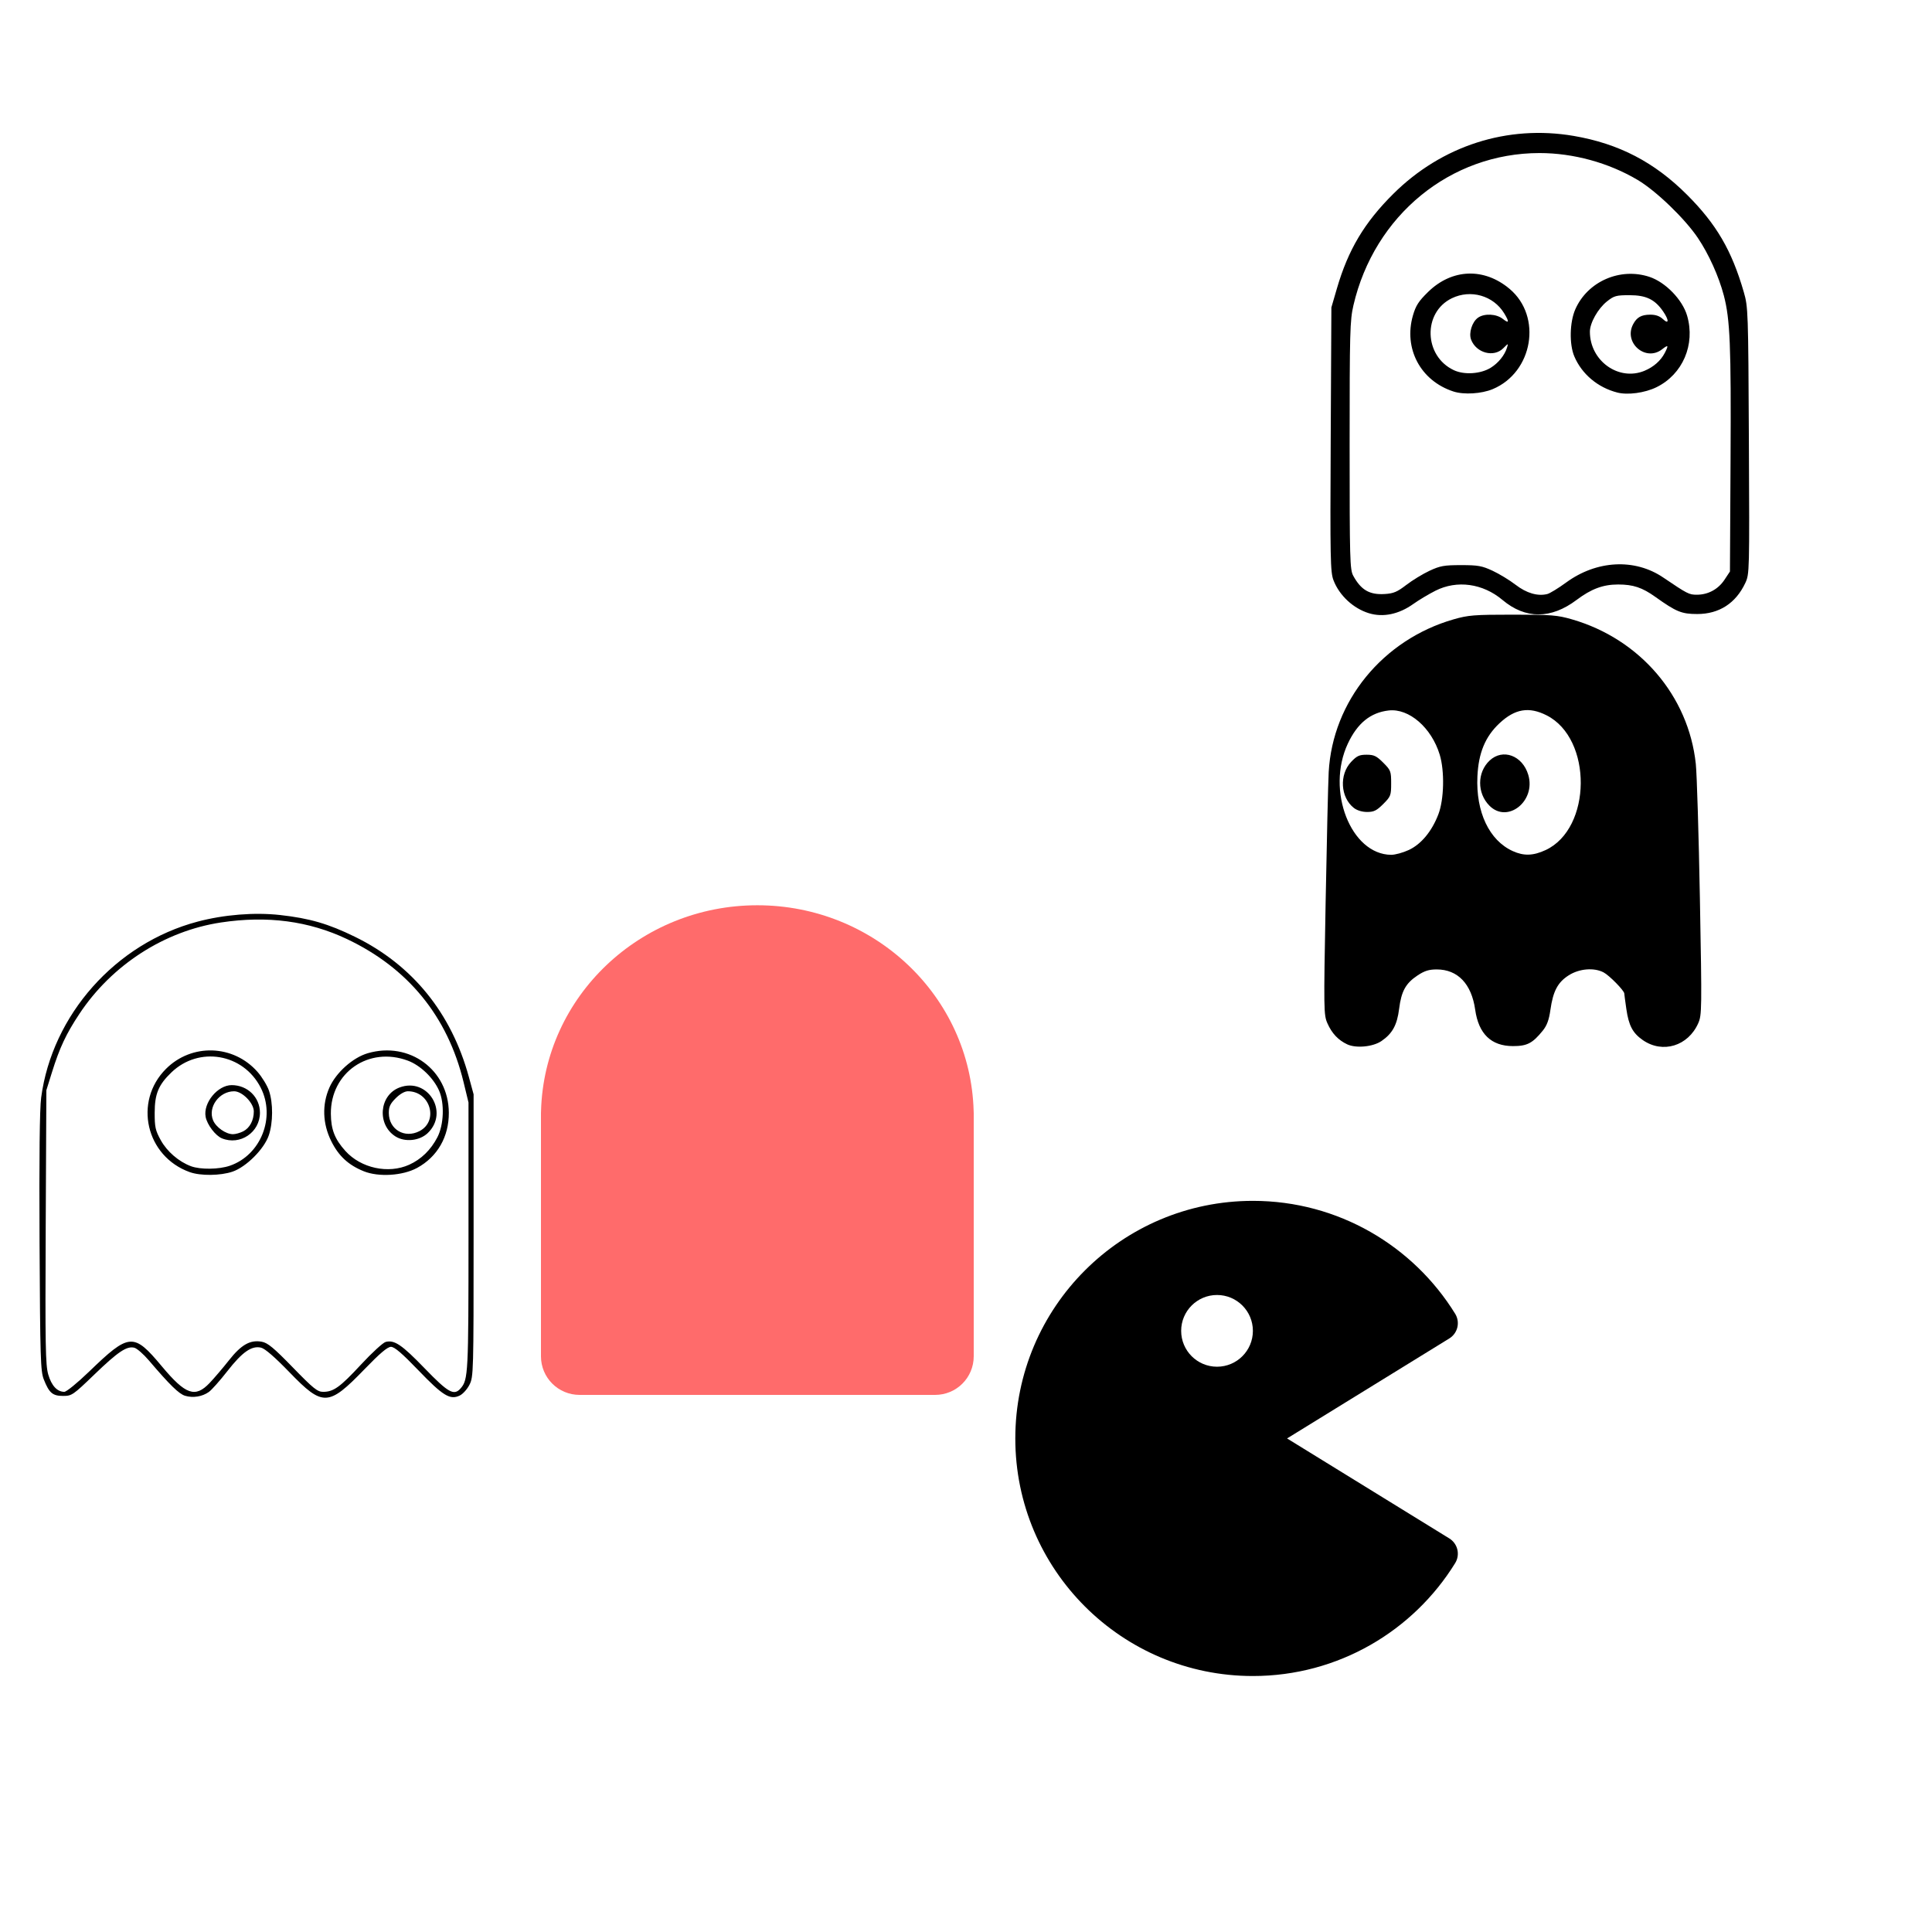
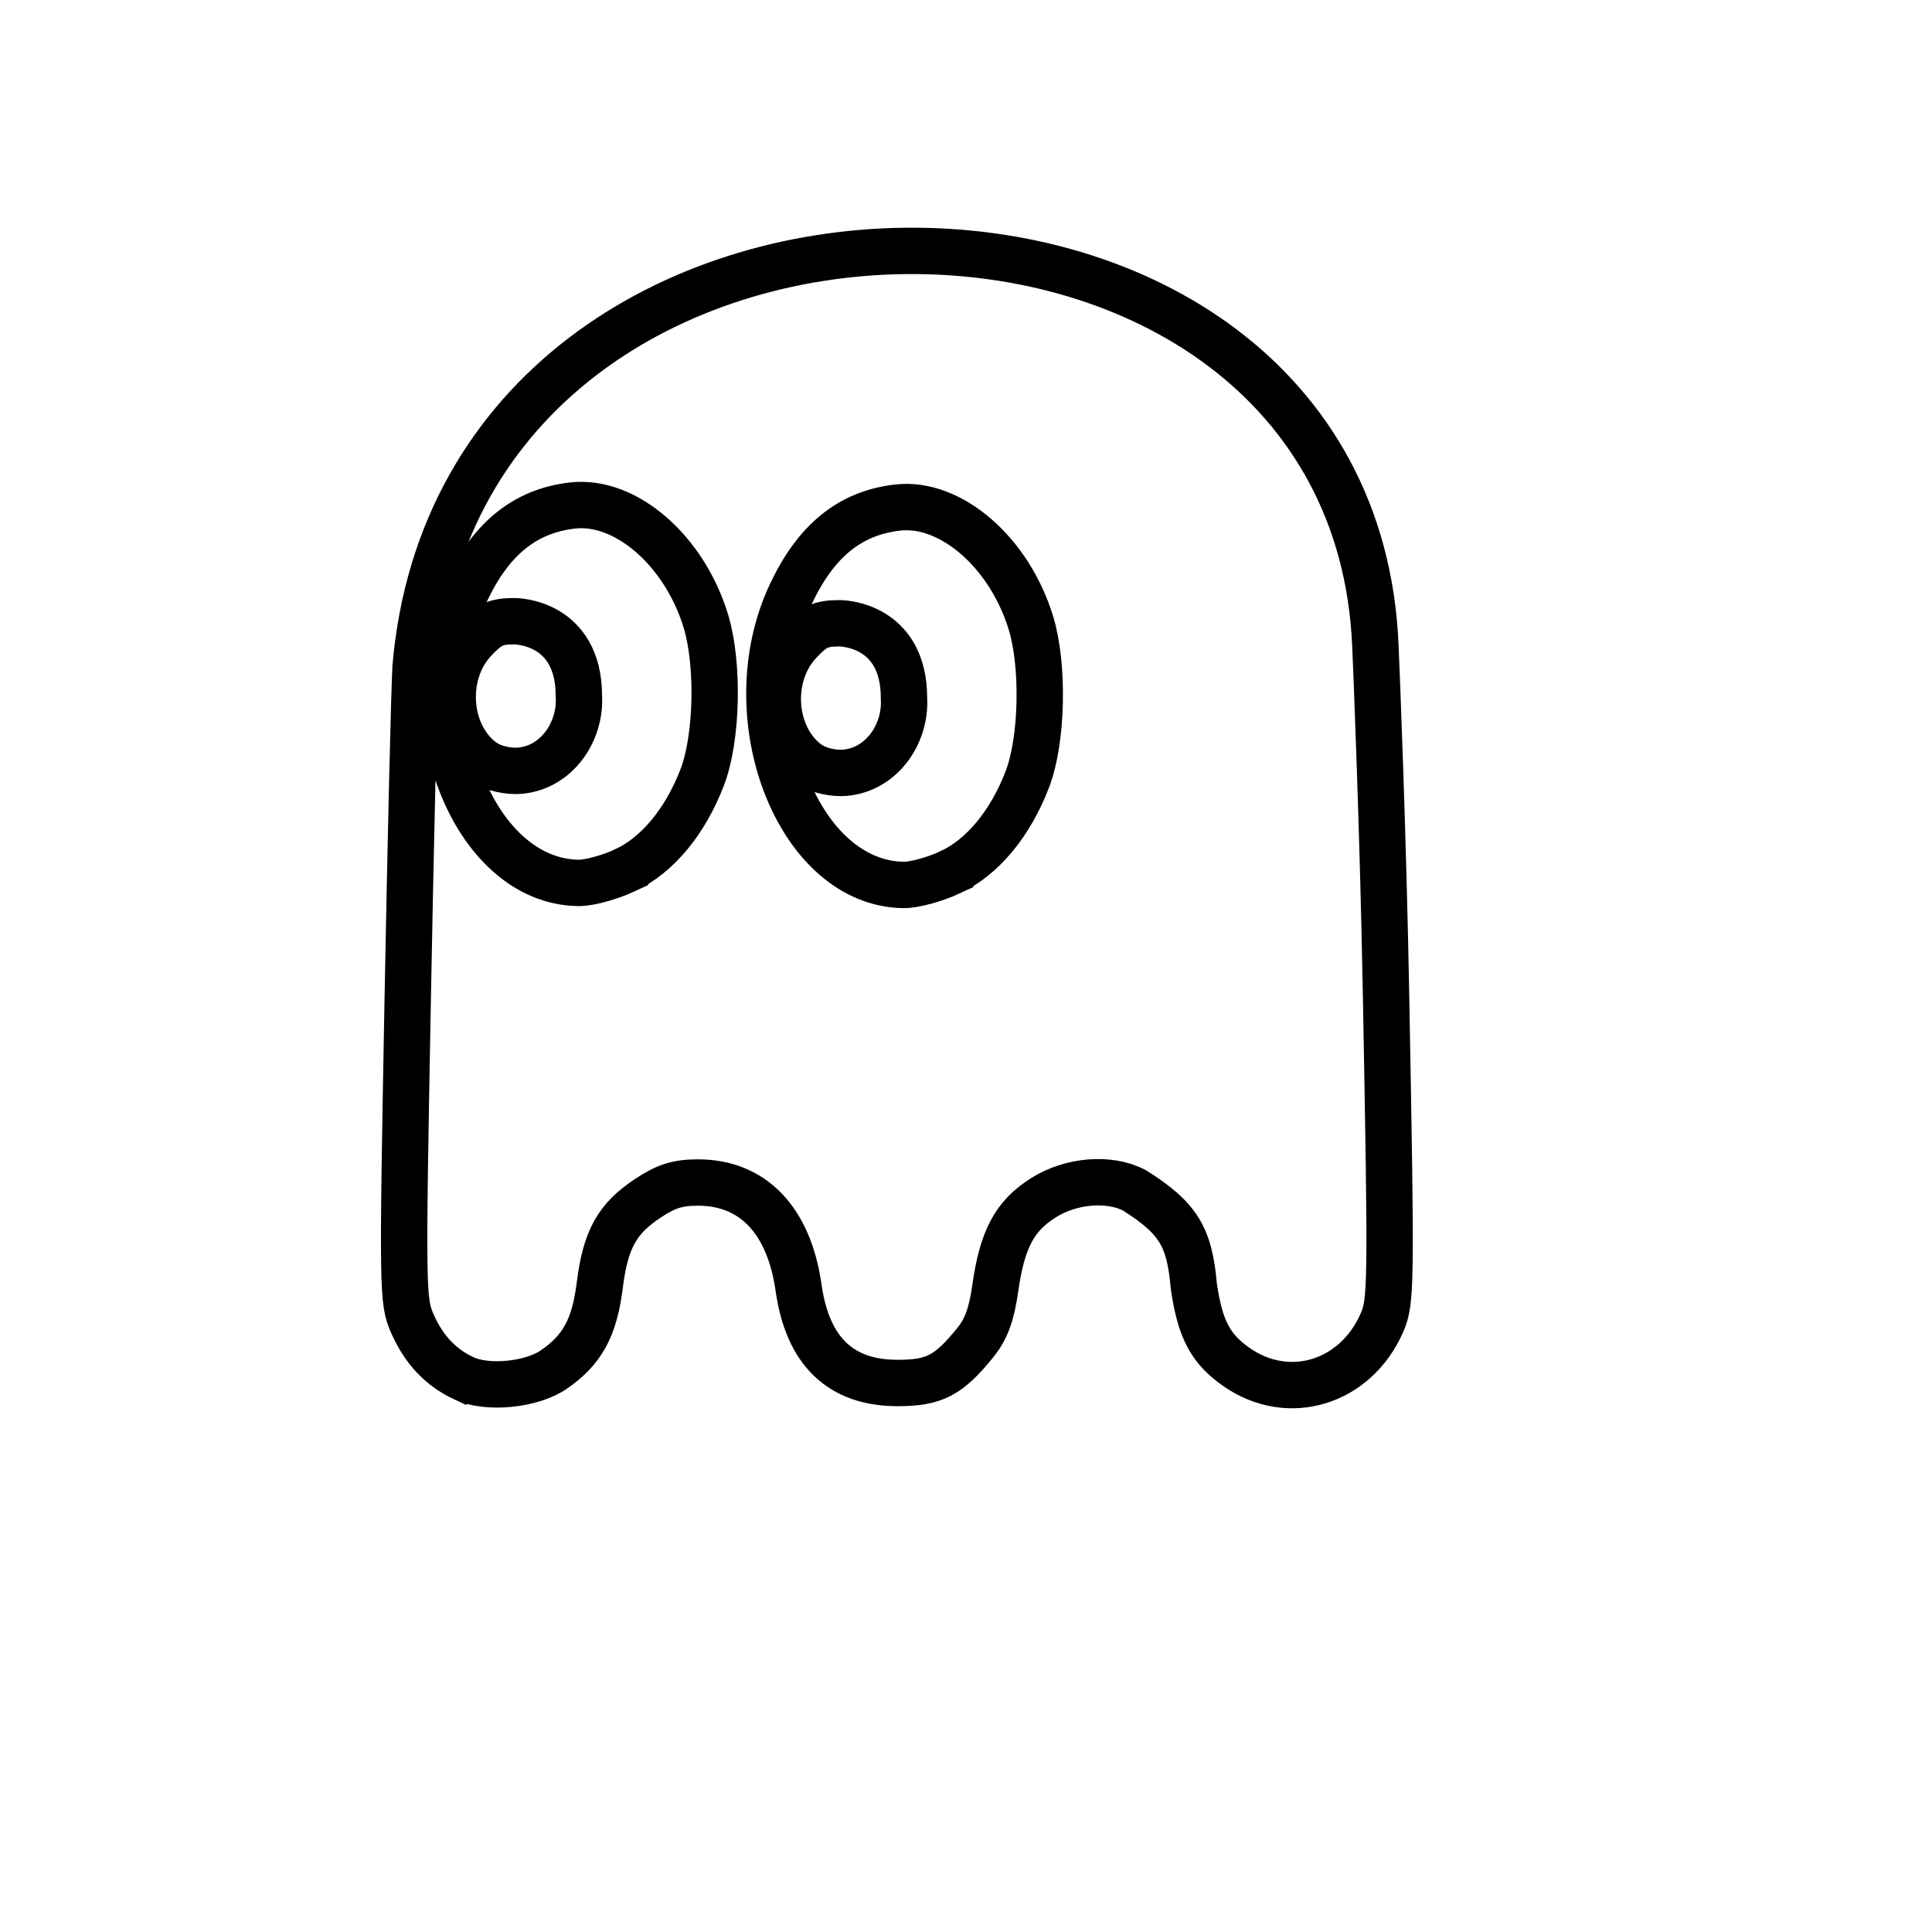
<svg xmlns="http://www.w3.org/2000/svg" width="250mm" height="250mm" viewBox="0 0 250 250" version="1.1" id="svg1" xml:space="preserve">
  <defs id="defs1" />
  <g id="layer1">
-     <path style="fill:#000000" d="m 23.955,180.614 c -0.788,-0.231 -1.977,-1.391 -4.687,-4.572 -0.7,-0.821 -1.55,-1.563 -1.89,-1.648 -0.974,-0.244 -2.107,0.517 -5.185,3.484 -2.749,2.65 -2.902,2.754 -4.027,2.754 -1.358,0 -1.807,-0.383 -2.497,-2.13 -0.423,-1.07 -0.473,-2.686 -0.551,-17.714 -0.057,-11.068 0.011,-17.268 0.207,-18.75 1.419,-10.72 9.643,-19.973 20.247,-22.781 3.423,-0.906 7.36,-1.222 10.662,-0.855 3.828,0.426 6.252,1.13 9.704,2.822 7.425,3.638 12.472,9.851 14.732,18.132 l 0.614,2.249 v 18.256 c 0,17.727 -0.015,18.287 -0.529,19.315 -0.291,0.582 -0.863,1.217 -1.271,1.41 -1.251,0.594 -2.171,0.031 -5.346,-3.271 -2.107,-2.191 -3.092,-3.034 -3.544,-3.034 -0.449,0 -1.418,0.819 -3.434,2.903 -4.666,4.822 -5.382,4.852 -9.688,0.401 -1.906,-1.971 -3.179,-3.074 -3.688,-3.197 -1.211,-0.294 -2.426,0.553 -4.368,3.042 -0.953,1.222 -2.031,2.434 -2.395,2.692 -0.853,0.605 -2.036,0.795 -3.067,0.492 z m -12.449,-3.104 c 5.233,-5.054 5.773,-5.095 9.431,-0.715 3.082,3.69 4.32,4.123 6.186,2.164 0.599,-0.629 1.724,-1.948 2.499,-2.932 1.599,-2.03 2.755,-2.683 4.256,-2.407 0.765,0.141 1.544,0.786 4.017,3.329 2.66,2.735 3.18,3.154 3.916,3.154 1.353,0 2.186,-0.6 4.911,-3.539 1.409,-1.52 2.843,-2.833 3.187,-2.92 1.134,-0.285 2.084,0.36 5.05,3.426 3.074,3.178 3.792,3.574 4.661,2.569 0.962,-1.113 1.005,-1.939 1.004,-19.619 l -3.5e-4,-17.357 -0.641,-2.646 c -2.057,-8.485 -7.17,-14.755 -15.091,-18.506 -4.941,-2.34 -10.307,-3.047 -16.29,-2.145 -7.322,1.104 -14.118,5.486 -18.317,11.81 -1.732,2.608 -2.567,4.389 -3.573,7.614 l -0.712,2.286 -0.084,17.683 c -0.073,15.41 -0.031,17.866 0.329,19.104 0.421,1.448 1.156,2.239 2.079,2.239 0.274,0 1.706,-1.167 3.182,-2.593 z m 13.057,-25.835 c -5.683,-2.027 -7.321,-9.127 -3.084,-13.364 3.331,-3.331 8.723,-3.155 11.84,0.386 0.59,0.67 1.26,1.768 1.489,2.441 0.543,1.592 0.531,4.139 -0.027,5.778 -0.603,1.773 -2.924,4.094 -4.697,4.697 -1.557,0.529 -4.13,0.558 -5.522,0.062 z m 5.16,-0.823 c 4.032,-1.374 5.974,-6.274 4.009,-10.116 -2.261,-4.422 -7.997,-5.394 -11.56,-1.96 -1.669,1.609 -2.151,2.772 -2.156,5.211 -0.004,1.86 0.091,2.291 0.789,3.556 0.813,1.473 2.341,2.787 3.92,3.369 1.21,0.446 3.596,0.417 4.998,-0.06 z m -1.002,-3.549 c -0.837,-0.339 -1.921,-1.767 -2.112,-2.783 -0.338,-1.801 1.554,-4.105 3.372,-4.105 2.048,0 3.655,1.57 3.655,3.572 0,2.539 -2.562,4.267 -4.914,3.316 z m 2.761,-0.914 c 0.842,-0.436 1.361,-1.416 1.361,-2.572 0,-1.083 -1.494,-2.607 -2.553,-2.606 -1.927,0.003 -3.419,2.06 -2.719,3.75 0.376,0.908 1.652,1.803 2.573,1.804 0.335,5.5e-4 0.937,-0.169 1.338,-0.376 z m 15.591,5.172 c -2,-0.807 -3.269,-1.987 -4.225,-3.929 -1.106,-2.246 -1.187,-4.706 -0.228,-6.89 0.853,-1.942 3.028,-3.891 4.975,-4.457 5.38,-1.564 10.447,2.153 10.483,7.689 0.02,3.117 -1.476,5.722 -4.108,7.155 -1.859,1.012 -4.976,1.207 -6.896,0.432 z m 5.879,-0.847 c 1.552,-0.702 2.792,-1.91 3.645,-3.551 0.838,-1.613 0.939,-4.405 0.219,-6.037 -0.728,-1.648 -2.416,-3.271 -4.031,-3.875 -5.054,-1.891 -10.011,1.524 -9.972,6.869 0.015,2.03 0.507,3.291 1.877,4.81 2.016,2.237 5.566,3.003 8.262,1.784 z m -1.773,-3.657 c -2.426,-1.524 -2.12,-5.332 0.509,-6.332 3.643,-1.387 6.485,3.188 3.662,5.893 -1.054,1.01 -2.945,1.209 -4.171,0.439 z m 3.101,-0.691 c 2.521,-1.304 1.401,-5.157 -1.499,-5.157 -0.415,0 -1.022,0.346 -1.575,0.9 -0.715,0.715 -0.898,1.108 -0.894,1.918 0.012,2.13 2.05,3.331 3.968,2.339 z" id="path1" />
-     <path id="rect1" style="fill:#ff0000;fill-opacity:0.582;stroke:none;stroke-width:0.273" d="m 98,117.141 a 28,27.359 0 0 0 -27.99,26.599 c -0.007,0.11 -0.01,0.221 -0.01,0.333 v 0.427 31 c 0,2.77 2.23,5 5,5 h 46 c 2.77,0 5,-2.23 5,-5 v -31 -0.427 c 0,-0.112 -0.004,-0.223 -0.011,-0.333 A 28,27.359 0 0 0 98,117.141 Z" />
-     <g style="fill:none" id="g3" transform="matrix(0.649672,0,0,0.649672,129.6396,153.6499)">
+     <path style="fill:#000000" d="m 312.955,136.541 c -0.788,-0.231 -1.977,-1.391 -4.687,-4.572 -0.7,-0.821 -1.55,-1.563 -1.89,-1.648 -0.974,-0.244 -2.107,0.517 -5.185,3.484 -2.749,2.65 -2.902,2.754 -4.027,2.754 -1.358,0 -1.807,-0.383 -2.497,-2.13 -0.423,-1.07 -0.473,-2.686 -0.551,-17.714 -0.057,-11.068 0.011,-17.268 0.207,-18.75 1.419,-10.72 9.643,-19.973 20.247,-22.781 3.423,-0.906 7.36,-1.222 10.662,-0.855 3.828,0.426 6.252,1.13 9.704,2.822 7.425,3.638 12.472,9.851 14.732,18.132 l 0.614,2.249 v 18.256 c 0,17.727 -0.015,18.287 -0.529,19.315 -0.291,0.582 -0.863,1.217 -1.271,1.41 -1.251,0.594 -2.171,0.031 -5.346,-3.271 -2.107,-2.191 -3.092,-3.034 -3.544,-3.034 -0.449,0 -1.418,0.819 -3.434,2.903 -4.666,4.822 -5.382,4.852 -9.688,0.401 -1.906,-1.971 -3.179,-3.074 -3.688,-3.197 -1.211,-0.294 -2.426,0.553 -4.368,3.042 -0.953,1.222 -2.031,2.434 -2.395,2.692 -0.853,0.605 -2.036,0.795 -3.067,0.492 z m -12.449,-3.104 c 5.233,-5.054 5.773,-5.095 9.431,-0.715 3.082,3.69 4.32,4.123 6.186,2.164 0.599,-0.629 1.724,-1.948 2.499,-2.932 1.599,-2.03 2.755,-2.683 4.256,-2.407 0.765,0.141 1.544,0.786 4.017,3.329 2.66,2.735 3.18,3.154 3.916,3.154 1.353,0 2.186,-0.6 4.911,-3.539 1.409,-1.52 2.843,-2.833 3.187,-2.92 1.134,-0.285 2.084,0.36 5.05,3.426 3.074,3.178 3.792,3.574 4.661,2.569 0.962,-1.113 1.005,-1.939 1.004,-19.619 l -3.5e-4,-17.357 -0.641,-2.646 c -2.057,-8.485 -7.17,-14.755 -15.091,-18.506 -4.941,-2.34 -10.307,-3.047 -16.29,-2.145 -7.322,1.104 -14.118,5.486 -18.317,11.81 -1.732,2.608 -2.567,4.389 -3.573,7.614 l -0.712,2.286 -0.084,17.683 c -0.073,15.41 -0.031,17.866 0.329,19.104 0.421,1.448 1.156,2.239 2.079,2.239 0.274,0 1.706,-1.167 3.182,-2.593 z m 13.057,-25.835 c -5.683,-2.027 -7.321,-9.127 -3.084,-13.364 3.331,-3.331 8.723,-3.155 11.84,0.386 0.59,0.67 1.26,1.768 1.489,2.441 0.543,1.592 0.531,4.139 -0.027,5.778 -0.603,1.773 -2.924,4.094 -4.697,4.697 -1.557,0.529 -4.13,0.558 -5.522,0.062 z m 5.16,-0.823 c 4.032,-1.374 5.974,-6.274 4.009,-10.116 -2.261,-4.422 -7.997,-5.394 -11.56,-1.96 -1.669,1.609 -2.151,2.772 -2.156,5.211 -0.004,1.86 0.091,2.291 0.789,3.556 0.813,1.473 2.341,2.787 3.92,3.369 1.21,0.446 3.596,0.417 4.998,-0.06 z m -1.002,-3.549 c -0.837,-0.339 -1.921,-1.767 -2.112,-2.783 -0.338,-1.801 1.554,-4.105 3.372,-4.105 2.048,0 3.655,1.57 3.655,3.572 0,2.539 -2.562,4.267 -4.914,3.316 z m 2.761,-0.914 c 0.842,-0.436 1.361,-1.416 1.361,-2.572 0,-1.083 -1.494,-2.607 -2.553,-2.606 -1.927,0.003 -3.419,2.06 -2.719,3.75 0.376,0.908 1.652,1.803 2.573,1.804 0.335,5.5e-4 0.937,-0.169 1.338,-0.376 z m 15.591,5.172 c -2,-0.807 -3.269,-1.987 -4.225,-3.929 -1.106,-2.246 -1.187,-4.706 -0.228,-6.89 0.853,-1.942 3.028,-3.891 4.975,-4.457 5.38,-1.564 10.447,2.153 10.483,7.689 0.02,3.117 -1.476,5.722 -4.108,7.155 -1.859,1.012 -4.976,1.207 -6.896,0.432 z m 5.879,-0.847 c 1.552,-0.702 2.792,-1.91 3.645,-3.551 0.838,-1.613 0.939,-4.405 0.219,-6.037 -0.728,-1.648 -2.416,-3.271 -4.031,-3.875 -5.054,-1.891 -10.011,1.524 -9.972,6.869 0.015,2.03 0.507,3.291 1.877,4.81 2.016,2.237 5.566,3.003 8.262,1.784 z m -1.773,-3.657 c -2.426,-1.524 -2.12,-5.332 0.509,-6.332 3.643,-1.387 6.485,3.188 3.662,5.893 -1.054,1.01 -2.945,1.209 -4.171,0.439 z m 3.101,-0.691 c 2.521,-1.304 1.401,-5.157 -1.499,-5.157 -0.415,0 -1.022,0.346 -1.575,0.9 -0.715,0.715 -0.898,1.108 -0.894,1.918 0.012,2.13 2.05,3.331 3.968,2.339 z" id="path1" />
+     <path id="rect1" style="fill:#ff0000;fill-opacity:0.582;stroke:none;stroke-width:0.273" d="m 387,73.068 a 28,27.359 0 0 0 -27.99,26.599 c -0.007,0.11 -0.01,0.221 -0.01,0.333 v 0.427 31 c 0,2.77 2.23,5 5,5 h 46 c 2.77,0 5,-2.23 5,-5 V 100.427 100 c 0,-0.112 -0.004,-0.223 -0.011,-0.333 a 28,27.359 0 0 0 -27.989,-26.599 z" />
+     <g style="fill:none" id="g3" transform="matrix(1.58518,0,0,1.58518,-149.259,5.728057)">
      <path id="Subtract" fill="#000000" fill-rule="evenodd" d="M 2.679,50 C 2.679,23.865 23.865,2.679 50,2.679 c 17.032,0 31.959,9.001 40.289,22.488 0.498,0.806 0.655,1.778 0.436,2.7 -0.219,0.922 -0.795,1.72 -1.601,2.217 L 56.807,50 l 32.317,19.916 c 0.806,0.497 1.383,1.295 1.601,2.217 0.219,0.922 0.061,1.894 -0.436,2.7 C 81.959,88.321 67.032,97.321 50,97.321 23.865,97.321 2.679,76.135 2.679,50 Z M 42.857,35.714 C 46.802,35.714 50,32.516 50,28.571 c 0,-3.945 -3.198,-7.143 -7.143,-7.143 -3.945,0 -7.143,3.198 -7.143,7.143 0,3.945 3.198,7.143 7.143,7.143 z" clip-rule="evenodd" stroke-width="7.143" />
    </g>
-     <path style="fill:#000000" d="m 174.325,135.135 c -1.154,-0.539 -1.982,-1.417 -2.554,-2.712 -0.486,-1.1 -0.495,-1.641 -0.236,-15.635 0.147,-7.973 0.326,-15.568 0.398,-16.878 0.503,-9.177 7.004,-17.131 16.151,-19.764 1.909,-0.549 2.663,-0.609 7.673,-0.609 5.02,0 5.76,0.059 7.669,0.612 8.778,2.541 15.071,9.89 16.01,18.697 0.14,1.313 0.379,9.151 0.53,17.418 0.264,14.397 0.255,15.077 -0.215,16.14 -1.309,2.959 -4.604,3.963 -7.17,2.185 -1.308,-0.907 -1.822,-1.876 -2.132,-4.021 -0.144,-0.999 -0.265,-1.906 -0.268,-2.015 -0.01,-0.376 -1.953,-2.352 -2.684,-2.73 -1.247,-0.645 -3.136,-0.486 -4.498,0.378 -1.427,0.905 -2.034,2.051 -2.379,4.49 -0.182,1.288 -0.448,2.008 -0.984,2.672 -1.323,1.635 -2.027,2.002 -3.852,2.002 -2.818,0 -4.451,-1.572 -4.896,-4.713 -0.473,-3.34 -2.258,-5.208 -4.977,-5.208 -1.004,0 -1.579,0.18 -2.478,0.776 -1.537,1.019 -2.1,2.039 -2.387,4.32 -0.263,2.096 -0.867,3.198 -2.282,4.168 -1.102,0.755 -3.287,0.966 -4.439,0.428 z m 7.971,-25.146 c 1.604,-0.747 2.985,-2.412 3.828,-4.615 0.739,-1.931 0.822,-5.594 0.175,-7.72 -1.064,-3.498 -3.975,-6.022 -6.602,-5.72 -2.355,0.27 -4.05,1.646 -5.289,4.294 -2.839,6.066 0.386,14.341 5.605,14.385 0.509,0.004 1.536,-0.276 2.282,-0.624 z m -7.11,-5.444 c -1.734,-1.364 -1.907,-4.305 -0.35,-5.956 0.734,-0.778 1.057,-0.928 2,-0.928 0.953,0 1.281,0.156 2.152,1.027 0.974,0.974 1.027,1.113 1.027,2.677 0,1.564 -0.054,1.703 -1.027,2.677 -0.849,0.849 -1.21,1.027 -2.081,1.027 -0.65,0 -1.309,-0.201 -1.72,-0.524 z M 200,110 c 5.995,-2.792 6.088,-14.414 0.138,-17.432 -2.285,-1.159 -4.099,-0.856 -6.103,1.018 -1.842,1.723 -2.718,3.833 -2.859,6.881 -0.212,4.602 1.529,8.281 4.573,9.663 1.432,0.651 2.652,0.613 4.25,-0.131 z m -7.26,-5.738 c -1.624,-1.624 -1.613,-4.325 0.024,-5.855 1.701,-1.589 4.244,-0.647 4.992,1.85 1.019,3.4 -2.674,6.348 -5.017,4.005 z" id="path3" />
-     <path style="fill:#000000" d="m 177.153,79.356 c -2.036,-0.619 -3.849,-2.304 -4.602,-4.277 -0.404,-1.058 -0.437,-2.743 -0.358,-18.231 l 0.087,-17.065 0.709,-2.434 c 1.465,-5.032 3.556,-8.541 7.307,-12.267 6.274,-6.231 14.77,-8.96 23.337,-7.495 5.842,0.999 10.446,3.391 14.68,7.627 3.794,3.796 5.774,7.192 7.33,12.57 0.564,1.949 0.58,2.429 0.662,19.243 0.083,17.005 0.077,17.26 -0.466,18.415 -1.234,2.625 -3.384,4.012 -6.218,4.012 -2.02,0 -2.708,-0.281 -5.41,-2.21 -1.711,-1.222 -2.877,-1.611 -4.826,-1.611 -1.947,0 -3.476,0.568 -5.374,1.997 -3.32,2.499 -6.623,2.5 -9.592,0.002 -2.541,-2.138 -5.884,-2.6 -8.664,-1.197 -0.873,0.441 -2.162,1.211 -2.864,1.712 -1.872,1.337 -3.905,1.765 -5.737,1.208 z m 4.823,-3.665 c 0.779,-0.601 2.127,-1.424 2.994,-1.829 1.377,-0.642 1.896,-0.736 4.091,-0.736 2.194,0 2.714,0.093 4.091,0.736 0.867,0.405 2.202,1.218 2.966,1.807 1.412,1.089 2.868,1.514 4.106,1.197 0.336,-0.086 1.43,-0.756 2.432,-1.488 3.947,-2.887 8.874,-3.144 12.554,-0.655 3.15,2.131 3.351,2.234 4.358,2.234 1.463,0 2.765,-0.705 3.582,-1.94 l 0.704,-1.064 0.079,-14.572 c 0.08,-14.648 -0.061,-18.06 -0.871,-21.148 -0.649,-2.474 -1.958,-5.371 -3.372,-7.465 -1.688,-2.499 -5.398,-6.07 -7.768,-7.478 -3.754,-2.23 -8.329,-3.485 -12.709,-3.485 -11.535,0 -21.379,8.058 -24.081,19.711 -0.449,1.938 -0.491,3.472 -0.491,18.124 0,14.783 0.036,16.072 0.466,16.86 1.011,1.85 2.11,2.487 4.08,2.366 1.133,-0.069 1.617,-0.274 2.788,-1.177 z m 6.086,-25.036 c -4.245,-1.385 -6.461,-5.552 -5.229,-9.832 0.368,-1.278 0.732,-1.843 1.963,-3.047 3.089,-3.021 7.254,-3.174 10.555,-0.387 4.235,3.575 3.014,10.787 -2.195,12.964 -1.457,0.609 -3.74,0.745 -5.094,0.303 z m 4.836,-3.067 C 193.88,46.981 194.697,45.975 195,45 c 0.185,-0.596 0.178,-0.595 -0.482,0.066 -1.227,1.227 -3.501,0.613 -4.161,-1.123 -0.325,-0.856 0.133,-2.299 0.901,-2.837 0.818,-0.573 2.366,-0.5 3.192,0.151 0.825,0.649 0.884,0.423 0.19,-0.716 -1.395,-2.289 -4.326,-3.131 -6.771,-1.948 -3.787,1.833 -3.631,7.482 0.256,9.307 1.347,0.633 3.469,0.494 4.774,-0.313 z m 16.373,3.204 c -2.523,-0.649 -4.584,-2.384 -5.557,-4.679 -0.664,-1.565 -0.602,-4.424 0.132,-6.093 1.586,-3.606 5.808,-5.45 9.597,-4.192 2.073,0.688 4.267,2.952 4.869,5.022 1.086,3.734 -0.57,7.595 -3.97,9.258 -1.505,0.736 -3.711,1.034 -5.071,0.685 z m 3.542,-2.819 c 1.158,-0.484 2.085,-1.3 2.6,-2.289 0.53,-1.019 0.466,-1.118 -0.325,-0.495 -2.13,1.676 -5.04,-0.832 -3.758,-3.239 0.477,-0.896 1.057,-1.222 2.189,-1.231 0.713,-0.006 1.234,0.173 1.654,0.567 0.794,0.746 0.819,0.156 0.041,-0.98 -1.068,-1.559 -2.201,-2.109 -4.346,-2.109 -1.736,0 -2.007,0.075 -2.93,0.809 -1.162,0.925 -2.207,2.777 -2.207,3.913 0,3.786 3.737,6.453 7.082,5.055 z" id="path4" />
+     <path style="fill:none;stroke:#000000;stroke-width:6;stroke-dasharray:none;stroke-opacity:1" d="m 60.034,178.358 c -3.017,-1.408 -5.181,-3.705 -6.678,-7.089 -1.272,-2.875 -1.293,-4.29 -0.618,-40.878 0.385,-20.845 0.853,-40.701 1.041,-44.125 C 60,15 175,15 177.972,83.482 c 0.15,3.449 0.99,23.925 1.387,45.537 0.691,37.64 0.668,39.417 -0.562,42.196 -3.422,7.735 -12.036,10.36 -18.744,5.712 -3.42,-2.37 -4.764,-4.905 -5.575,-10.512 -0.547,-6.244 -1.893,-8.756 -7.718,-12.404 C 143.501,152.326 138.562,152.741 135,155 c -3.73,2.366 -5.318,5.362 -6.22,11.739 -0.476,3.366 -1.17,5.251 -2.573,6.986 -3.458,4.276 -5.3,5.233 -10.071,5.233 -7.368,0 -11.638,-4.11 -12.801,-12.323 -1.237,-8.733 -5.905,-13.617 -13.013,-13.617 -2.625,0 -4.129,0.471 -6.477,2.028 -4.018,2.665 -5.491,5.331 -6.24,11.295 -0.688,5.479 -2.266,8.361 -5.966,10.896 -2.881,1.974 -8.593,2.525 -11.604,1.12 z m 20.838,-65.741 c 4.193,-1.952 7.804,-6.306 10.007,-12.065 1.931,-5.048 2.148,-14.625 0.459,-20.184 -2.781,-9.147 -10.394,-15.743 -17.259,-14.955 -6.158,0.707 -10.588,4.303 -13.828,11.227 -7.422,15.86 1.008,37.493 14.655,37.608 1.332,0.011 4.016,-0.722 5.966,-1.63 z M 62.283,98.384 c -4.534,-3.566 -4.986,-11.256 -0.915,-15.572 1.918,-2.034 2.763,-2.426 5.228,-2.426 0.119,0 8.311,0.035 8.311,9.684 0.284,4.807 -3.122,9.566 -8.126,9.684 -1.699,0 -3.423,-0.525 -4.497,-1.371 z m 60.658,14.497 c 4.193,-1.952 7.804,-6.306 10.007,-12.065 1.931,-5.048 2.148,-14.625 0.459,-20.184 -2.781,-9.147 -10.394,-15.743 -17.259,-14.955 -6.158,0.707 -10.588,4.303 -13.828,11.227 -7.422,15.86 1.008,37.493 14.655,37.608 1.332,0.011 4.016,-0.722 5.966,-1.63 z M 104.352,98.649 c -4.534,-3.566 -4.986,-11.256 -0.915,-15.572 1.918,-2.034 2.763,-2.426 5.228,-2.426 0.119,0 8.311,0.035 8.311,9.684 0.284,4.807 -3.122,9.566 -8.126,9.684 -1.699,0 -3.423,-0.525 -4.497,-1.371 z" id="path3" />
+     <path style="fill:#000000" d="m 303.917,61.967 c -2.036,-0.619 -3.849,-2.304 -4.602,-4.277 -0.404,-1.058 -0.437,-2.743 -0.358,-18.231 l 0.087,-17.065 0.709,-2.434 c 1.465,-5.032 3.556,-8.541 7.307,-12.267 6.274,-6.231 14.77,-8.96 23.337,-7.495 5.842,0.999 10.446,3.391 14.68,7.627 3.794,3.796 5.774,7.192 7.33,12.57 0.564,1.949 0.58,2.429 0.662,19.243 0.083,17.005 0.077,17.26 -0.466,18.415 -1.234,2.625 -3.384,4.012 -6.218,4.012 -2.02,0 -2.708,-0.281 -5.41,-2.21 -1.711,-1.222 -2.877,-1.611 -4.826,-1.611 -1.947,0 -3.476,0.568 -5.374,1.997 -3.32,2.499 -6.623,2.5 -9.592,0.002 -2.541,-2.138 -5.884,-2.6 -8.664,-1.197 -0.873,0.441 -2.162,1.211 -2.864,1.712 -1.872,1.337 -3.905,1.765 -5.737,1.208 z m 4.823,-3.665 c 0.779,-0.601 2.127,-1.424 2.994,-1.829 1.377,-0.642 1.896,-0.736 4.091,-0.736 2.194,0 2.714,0.093 4.091,0.736 0.867,0.405 2.202,1.218 2.966,1.807 1.412,1.089 2.868,1.514 4.106,1.197 0.336,-0.086 1.43,-0.756 2.432,-1.488 3.947,-2.887 8.874,-3.144 12.554,-0.655 3.15,2.131 3.351,2.234 4.358,2.234 1.463,0 2.765,-0.705 3.582,-1.94 l 0.704,-1.064 0.079,-14.572 c 0.08,-14.648 -0.061,-18.06 -0.871,-21.148 -0.649,-2.474 -1.958,-5.371 -3.372,-7.465 -1.688,-2.499 -5.398,-6.07 -7.768,-7.478 -3.754,-2.23 -8.329,-3.485 -12.709,-3.485 -11.535,0 -21.379,8.058 -24.081,19.711 -0.449,1.938 -0.491,3.472 -0.491,18.124 0,14.783 0.036,16.072 0.466,16.86 1.011,1.85 2.11,2.487 4.08,2.366 1.133,-0.07 1.617,-0.274 2.788,-1.177 z m 6.086,-25.036 c -4.245,-1.385 -6.461,-5.552 -5.229,-9.832 0.368,-1.278 0.732,-1.843 1.963,-3.047 3.089,-3.021 7.254,-3.174 10.555,-0.387 4.235,3.575 3.014,10.787 -2.195,12.964 -1.457,0.609 -3.74,0.745 -5.094,0.303 z m 4.836,-3.067 c 0.983,-0.607 1.8,-1.613 2.102,-2.588 0.185,-0.596 0.178,-0.595 -0.482,0.066 -1.227,1.227 -3.501,0.613 -4.161,-1.123 -0.325,-0.856 0.133,-2.299 0.901,-2.837 0.818,-0.573 2.366,-0.5 3.192,0.151 0.825,0.649 0.884,0.423 0.19,-0.716 -1.395,-2.289 -4.326,-3.131 -6.771,-1.948 -3.787,1.833 -3.631,7.482 0.256,9.307 1.347,0.633 3.469,0.494 4.774,-0.313 z m 16.373,3.204 c -2.523,-0.649 -4.584,-2.384 -5.557,-4.679 -0.664,-1.565 -0.602,-4.424 0.132,-6.093 1.586,-3.606 5.808,-5.45 9.597,-4.192 2.073,0.688 4.267,2.952 4.869,5.022 1.086,3.734 -0.57,7.595 -3.97,9.258 -1.505,0.736 -3.711,1.034 -5.071,0.685 z m 3.542,-2.819 c 1.158,-0.484 2.085,-1.3 2.6,-2.289 0.53,-1.019 0.466,-1.118 -0.325,-0.495 -2.13,1.676 -5.04,-0.832 -3.758,-3.239 0.477,-0.896 1.057,-1.222 2.189,-1.231 0.713,-0.006 1.234,0.173 1.654,0.567 0.794,0.746 0.819,0.156 0.041,-0.98 -1.068,-1.559 -2.201,-2.109 -4.346,-2.109 -1.736,0 -2.007,0.075 -2.93,0.809 -1.162,0.925 -2.207,2.777 -2.207,3.913 0,3.786 3.737,6.453 7.082,5.055 z" id="path4" />
  </g>
</svg>
